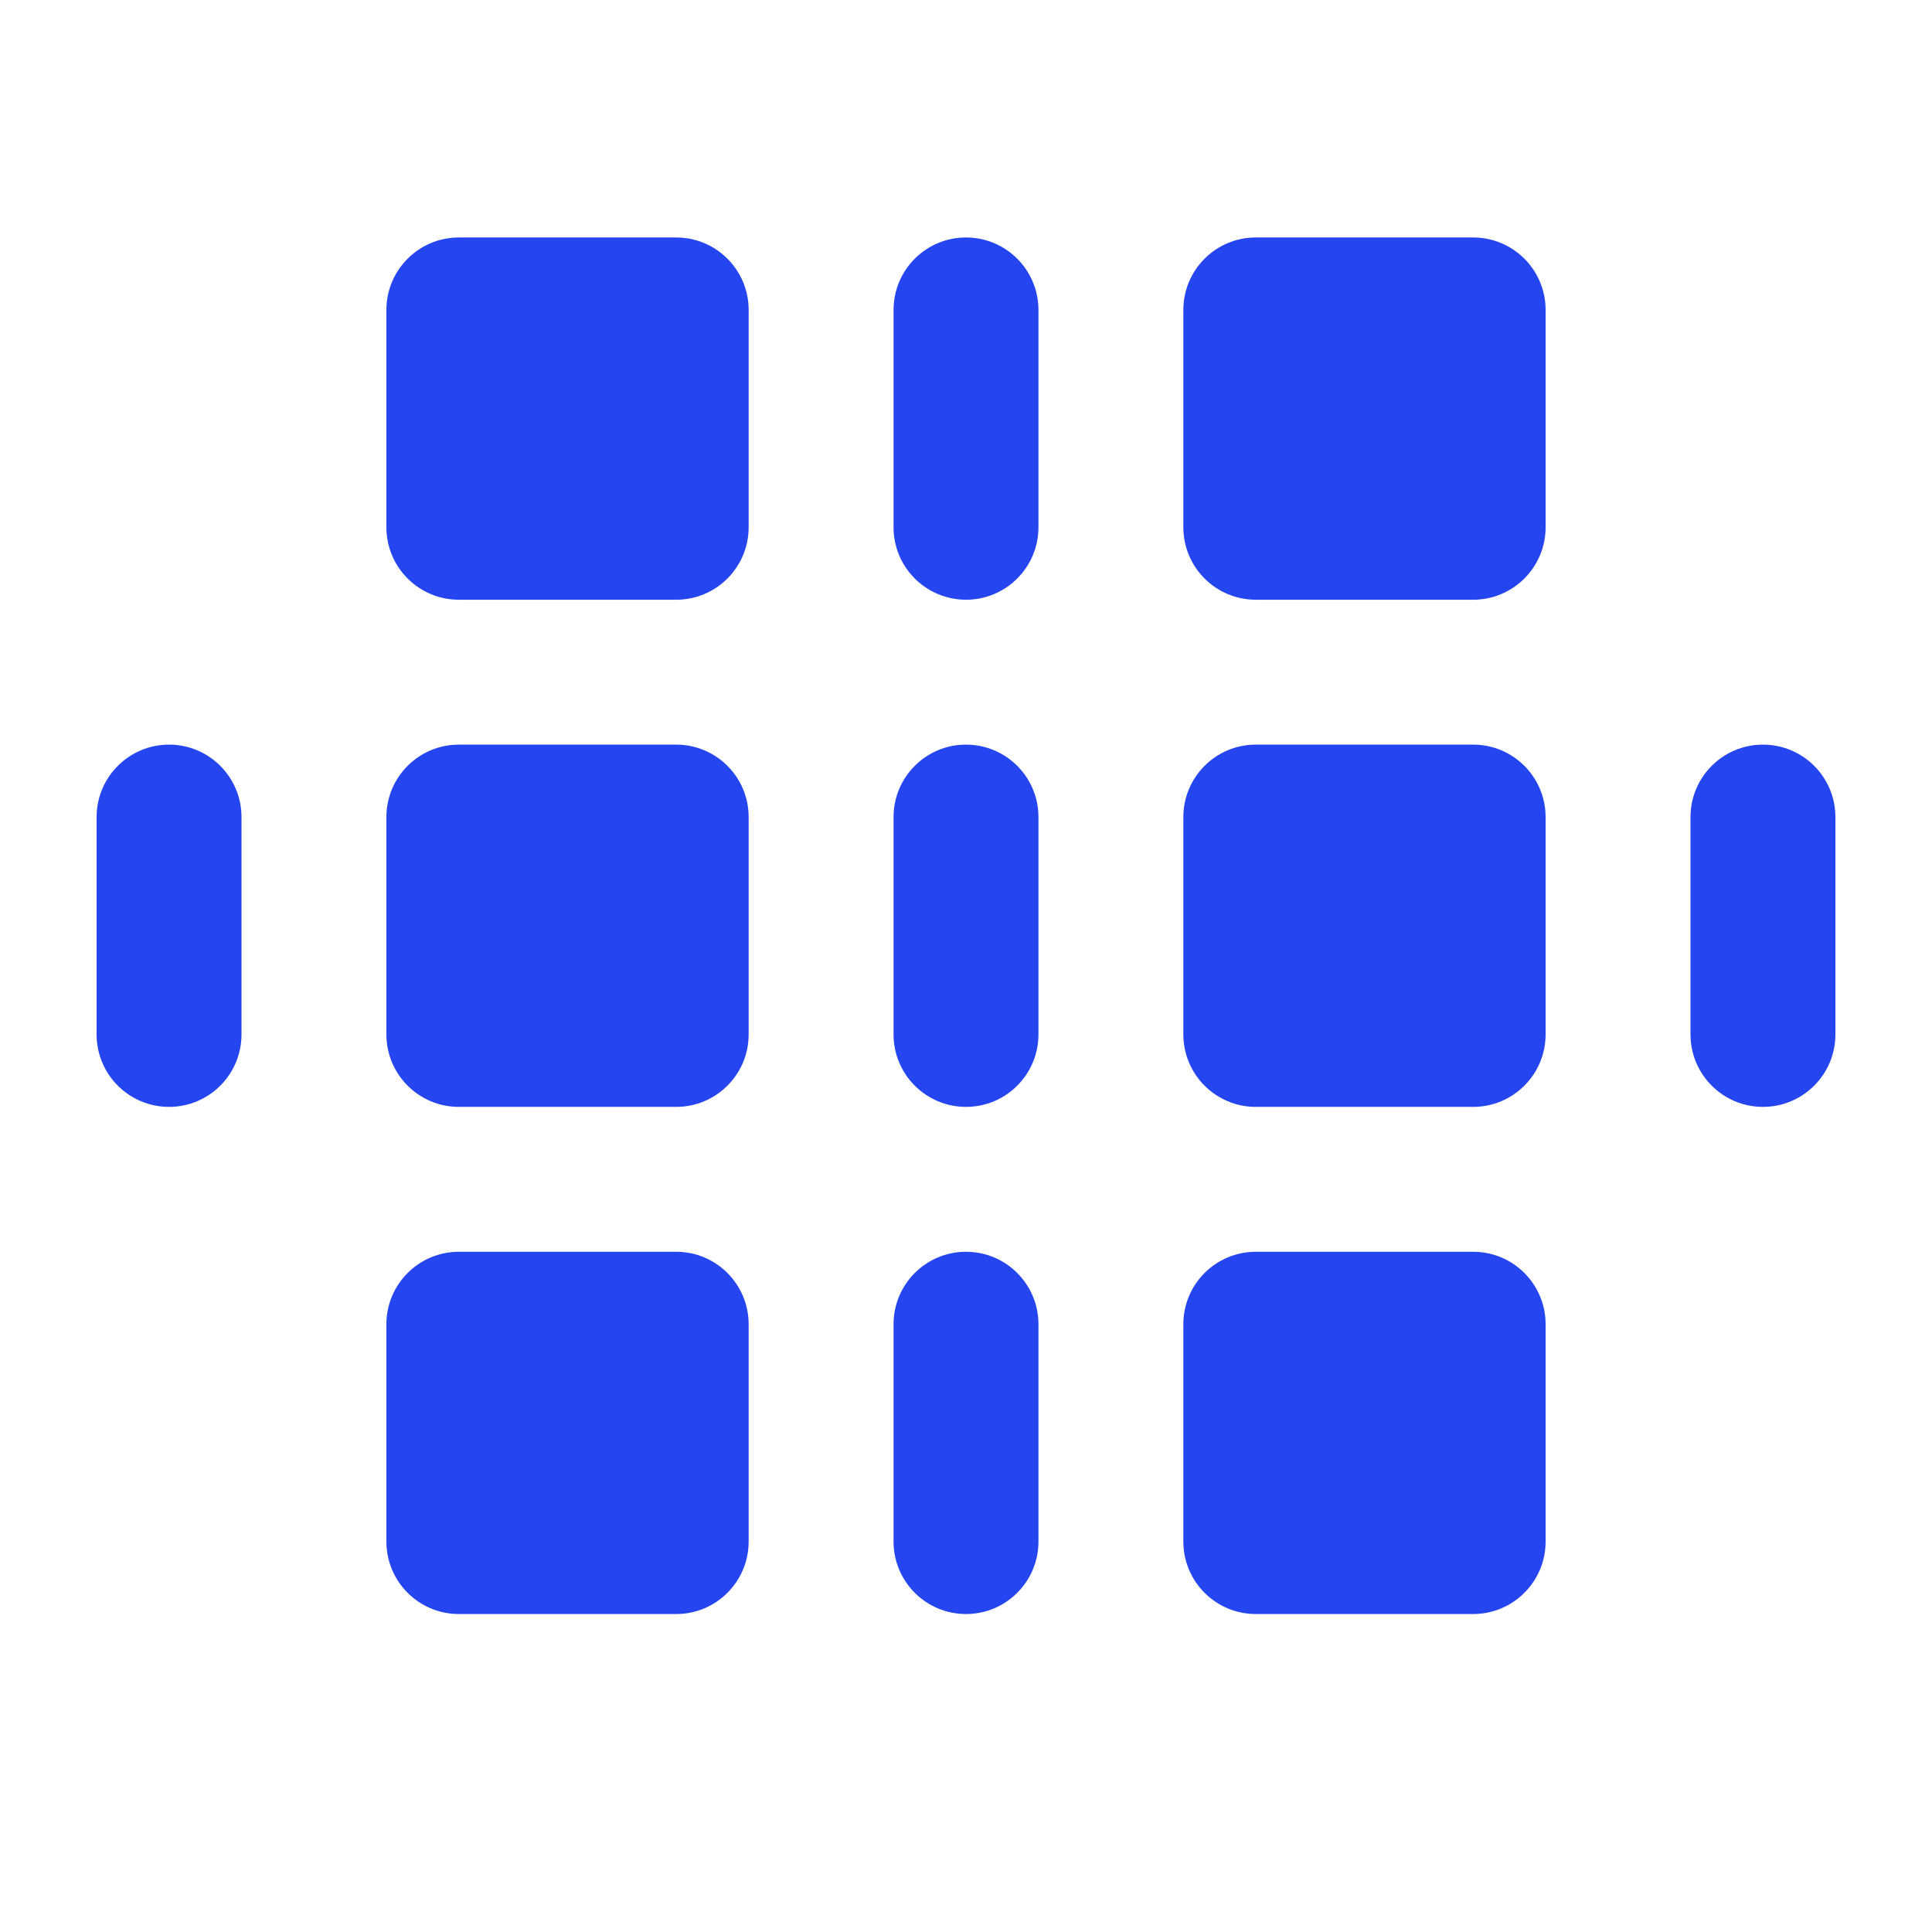
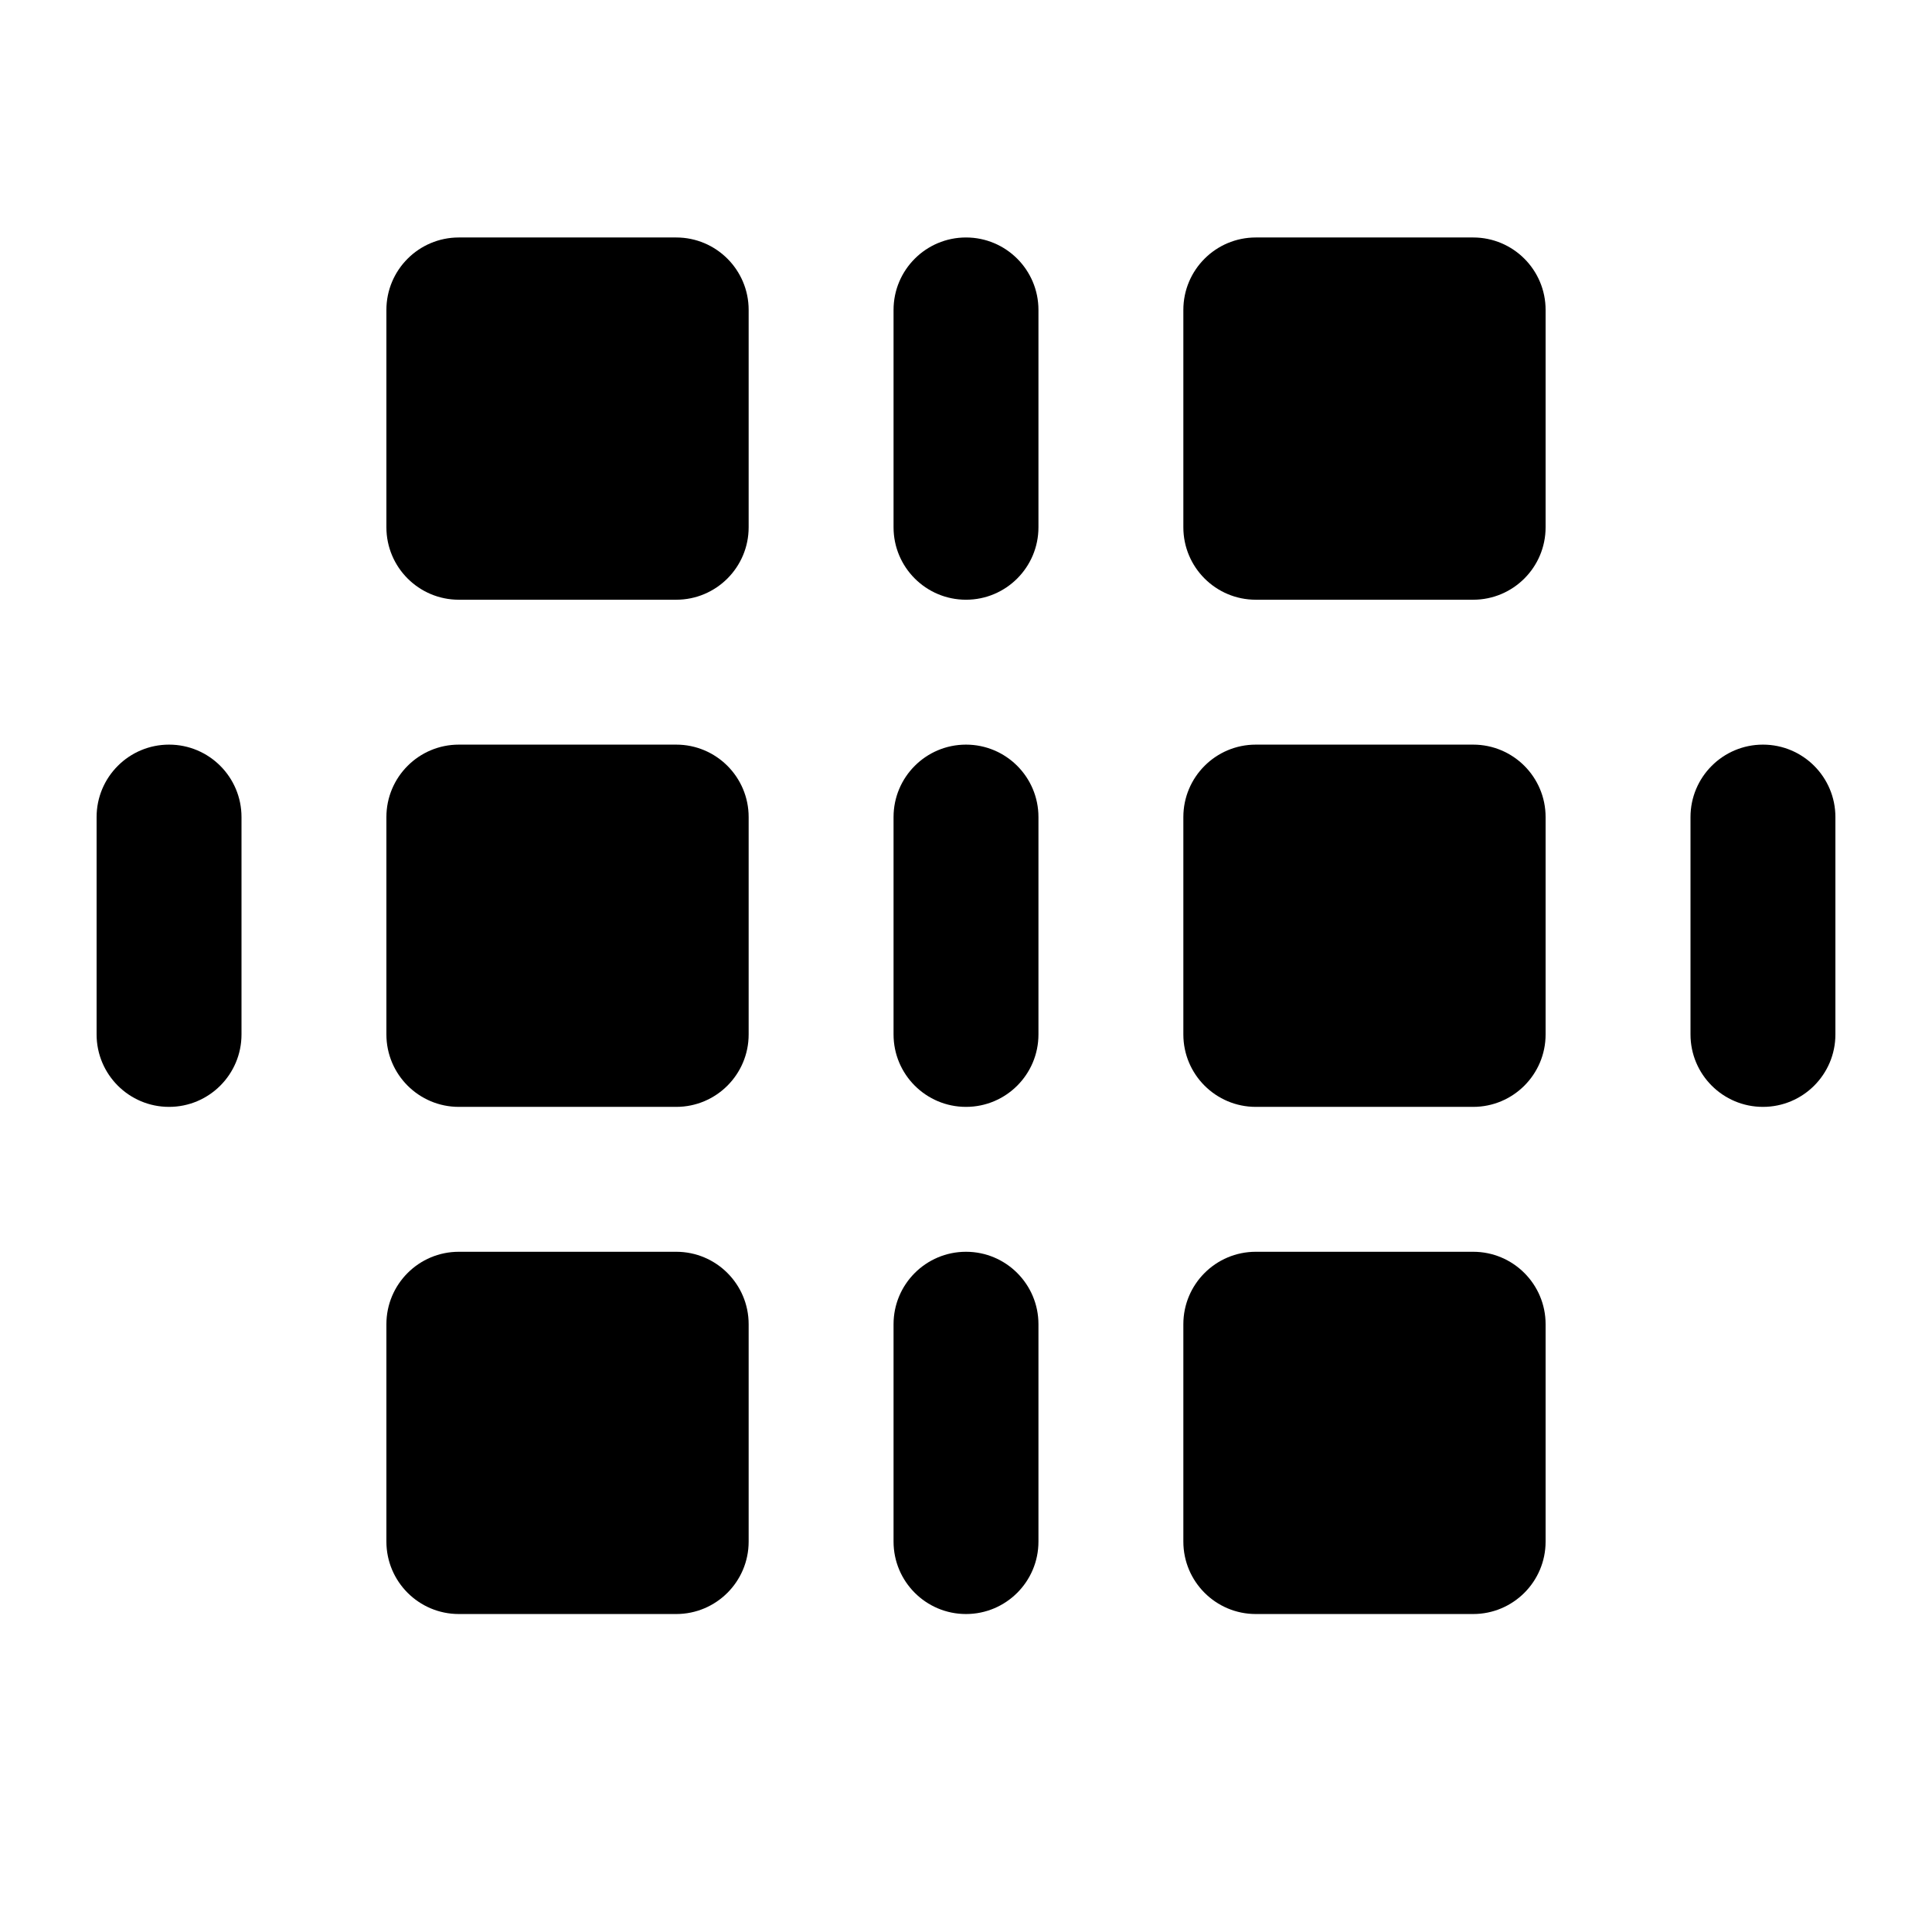
<svg xmlns="http://www.w3.org/2000/svg" width="24" height="24" viewBox="0 0 24 24" fill="none">
-   <rect x="11.1" y="2.95" width="1.8" height="4.5" rx="0.9" fill="#2445F0" />
-   <rect x="4.8" y="9.25" width="4.5" height="4.5" rx="0.9" fill="#2445F0" />
-   <rect x="19.2" y="13.75" width="4.5" height="4.5" rx="0.9" transform="rotate(180 19.2 13.75)" fill="#2445F0" />
-   <rect x="1.2" y="9.25" width="1.8" height="4.5" rx="0.9" fill="#2445F0" />
-   <rect x="22.8" y="13.75" width="1.8" height="4.5" rx="0.9" transform="rotate(180 22.8 13.75)" fill="#2445F0" />
-   <rect x="4.8" y="2.95" width="4.5" height="4.5" rx="0.9" fill="#2445F0" />
-   <rect x="19.2" y="20.05" width="4.5" height="4.5" rx="0.9" transform="rotate(180 19.2 20.05)" fill="#2445F0" />
-   <rect x="4.8" y="15.55" width="4.5" height="4.5" rx="0.9" fill="#2445F0" />
-   <rect x="19.2" y="7.45" width="4.5" height="4.5" rx="0.9" transform="rotate(180 19.2 7.45)" fill="#2445F0" />
-   <rect x="11.1" y="9.25" width="1.8" height="4.5" rx="0.9" fill="#2445F0" />
-   <rect x="11.1" y="15.55" width="1.8" height="4.5" rx="0.9" fill="#2445F0" />
+   <rect x="11.1" y="2.95" width="1.8" height="4.5" rx="0.9" fill="currentColor" />
+   <rect x="4.8" y="9.25" width="4.5" height="4.5" rx="0.9" fill="currentColor" />
+   <rect x="19.2" y="13.75" width="4.5" height="4.5" rx="0.9" transform="rotate(180 19.2 13.75)" fill="currentColor" />
+   <rect x="1.2" y="9.25" width="1.8" height="4.5" rx="0.9" fill="currentColor" />
+   <rect x="22.8" y="13.75" width="1.8" height="4.5" rx="0.9" transform="rotate(180 22.8 13.75)" fill="currentColor" />
+   <rect x="4.8" y="2.95" width="4.5" height="4.5" rx="0.9" fill="currentColor" />
+   <rect x="19.2" y="20.05" width="4.5" height="4.5" rx="0.9" transform="rotate(180 19.2 20.05)" fill="currentColor" />
+   <rect x="4.8" y="15.55" width="4.5" height="4.5" rx="0.9" fill="currentColor" />
+   <rect x="19.2" y="7.45" width="4.5" height="4.5" rx="0.9" transform="rotate(180 19.2 7.45)" fill="currentColor" />
+   <rect x="11.1" y="9.25" width="1.8" height="4.5" rx="0.9" fill="currentColor" />
+   <rect x="11.1" y="15.55" width="1.8" height="4.5" rx="0.9" fill="currentColor" />
</svg>
